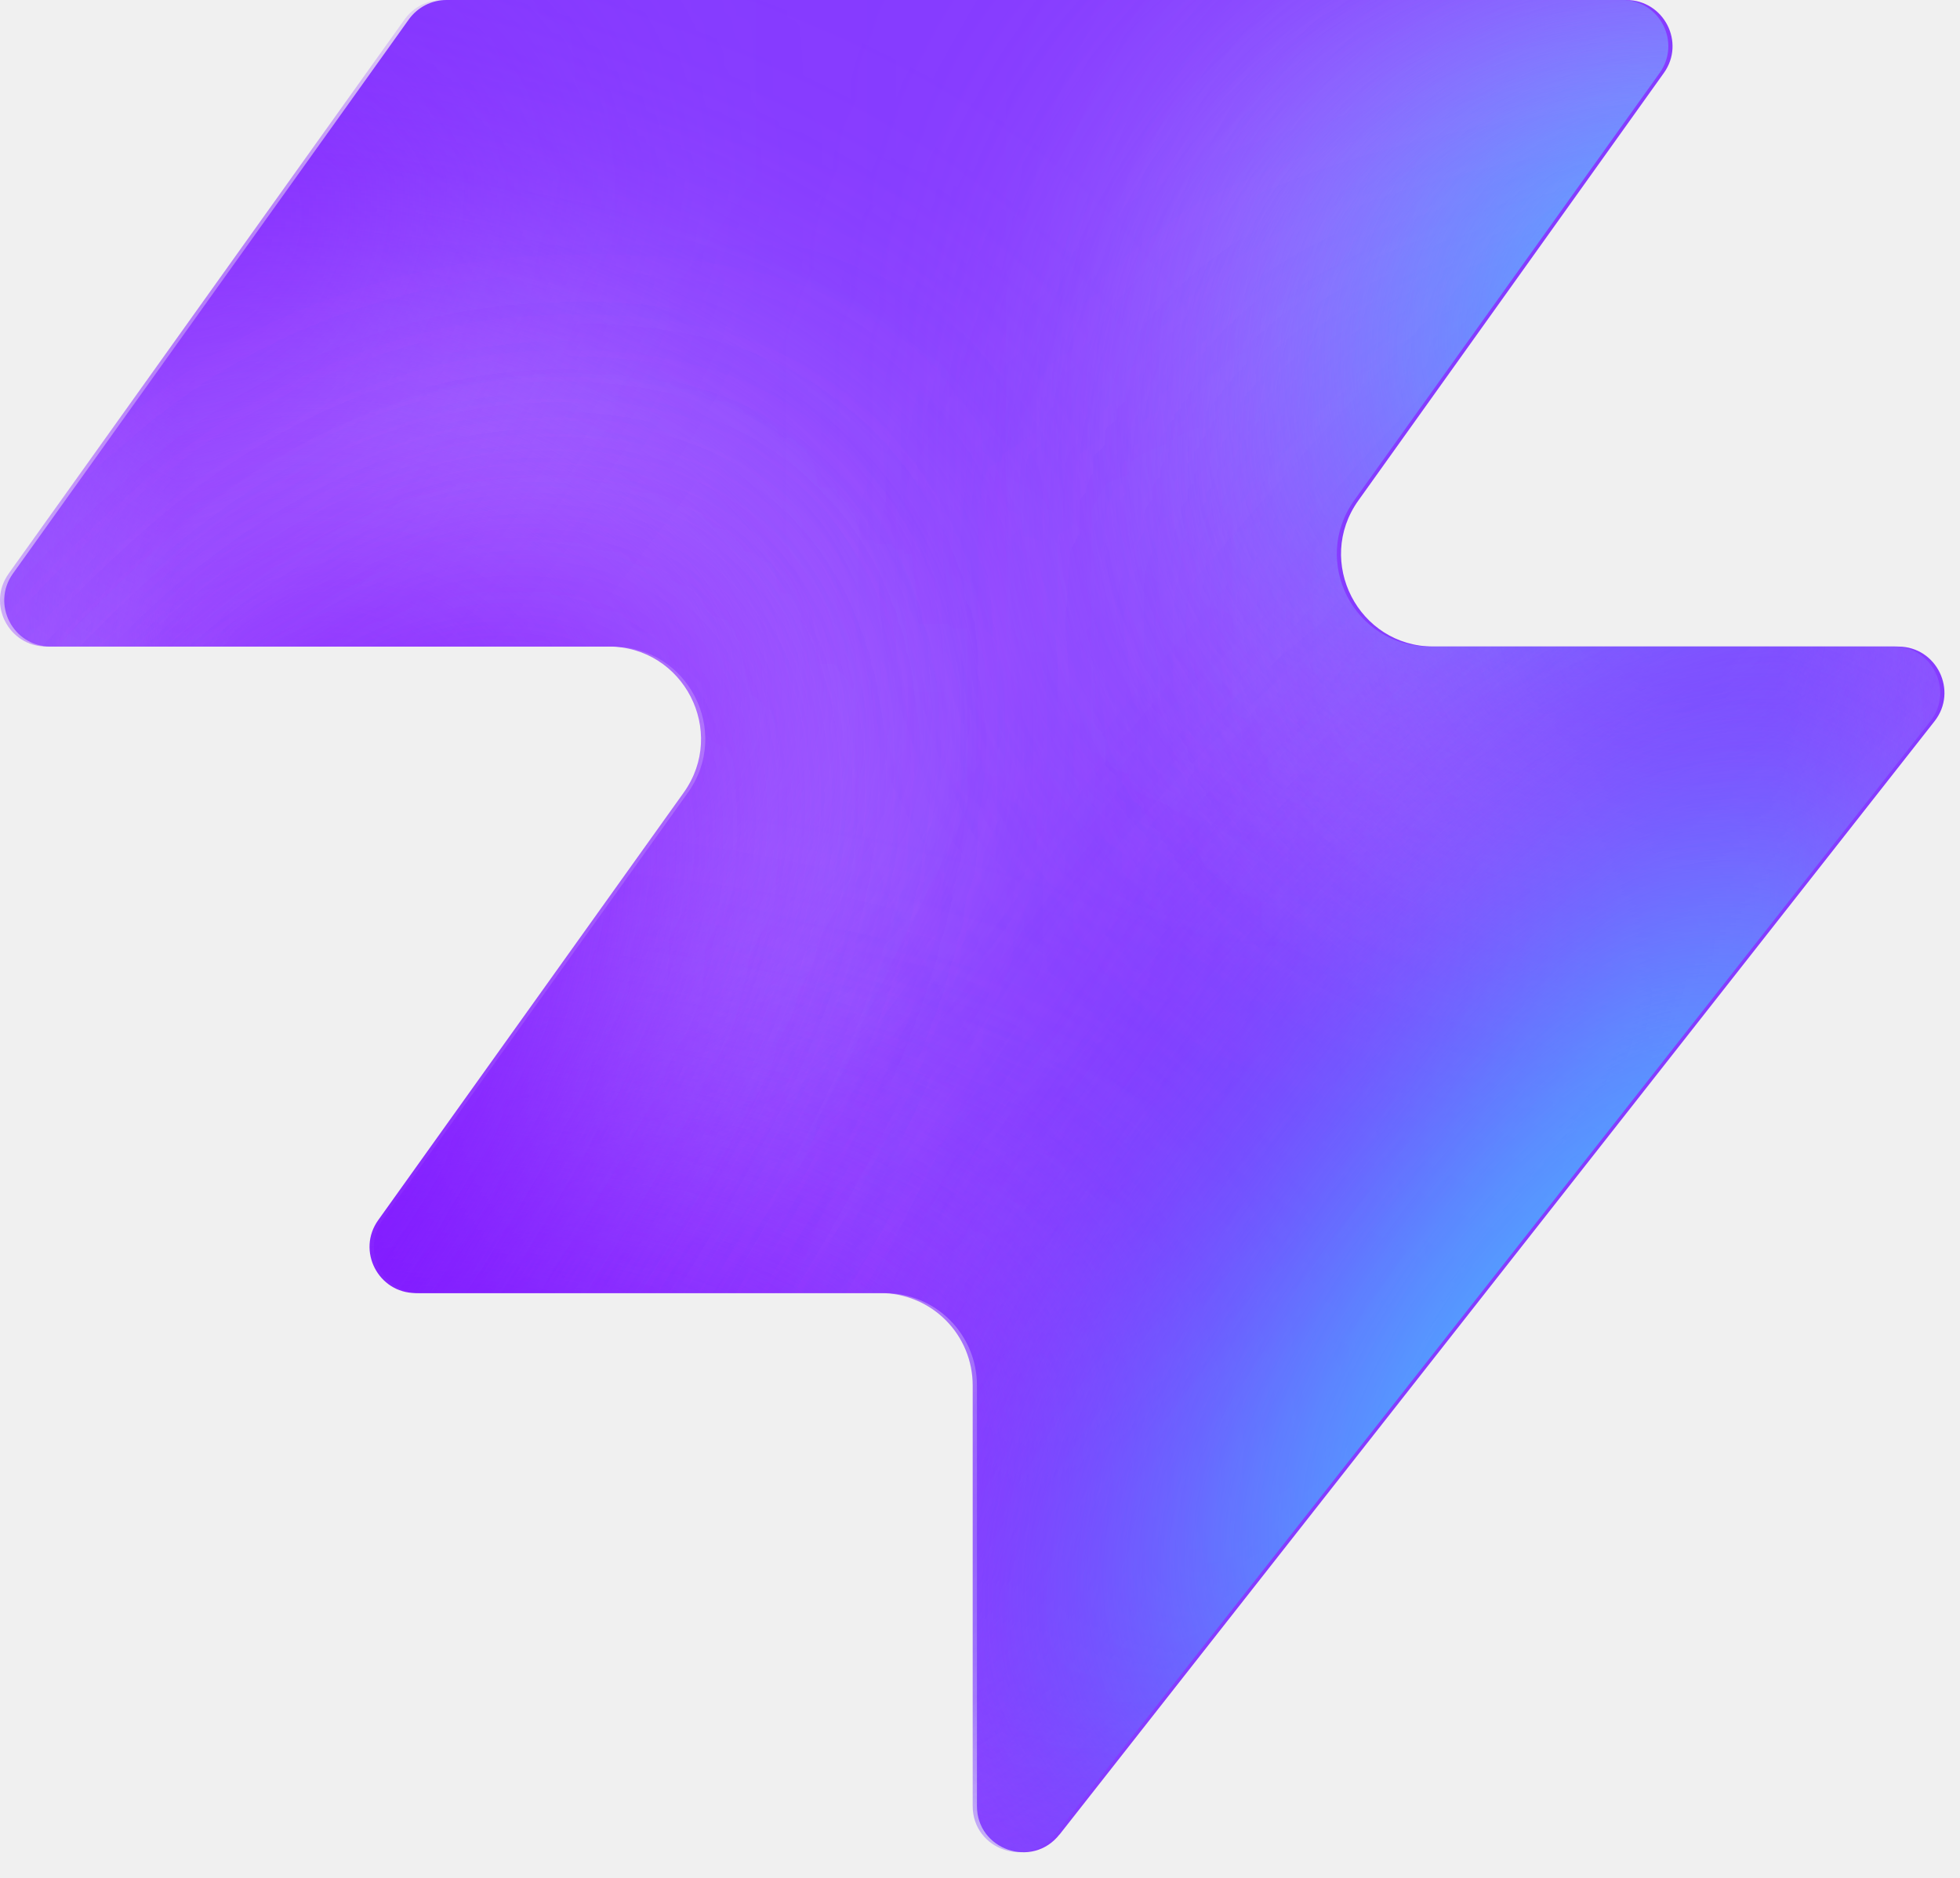
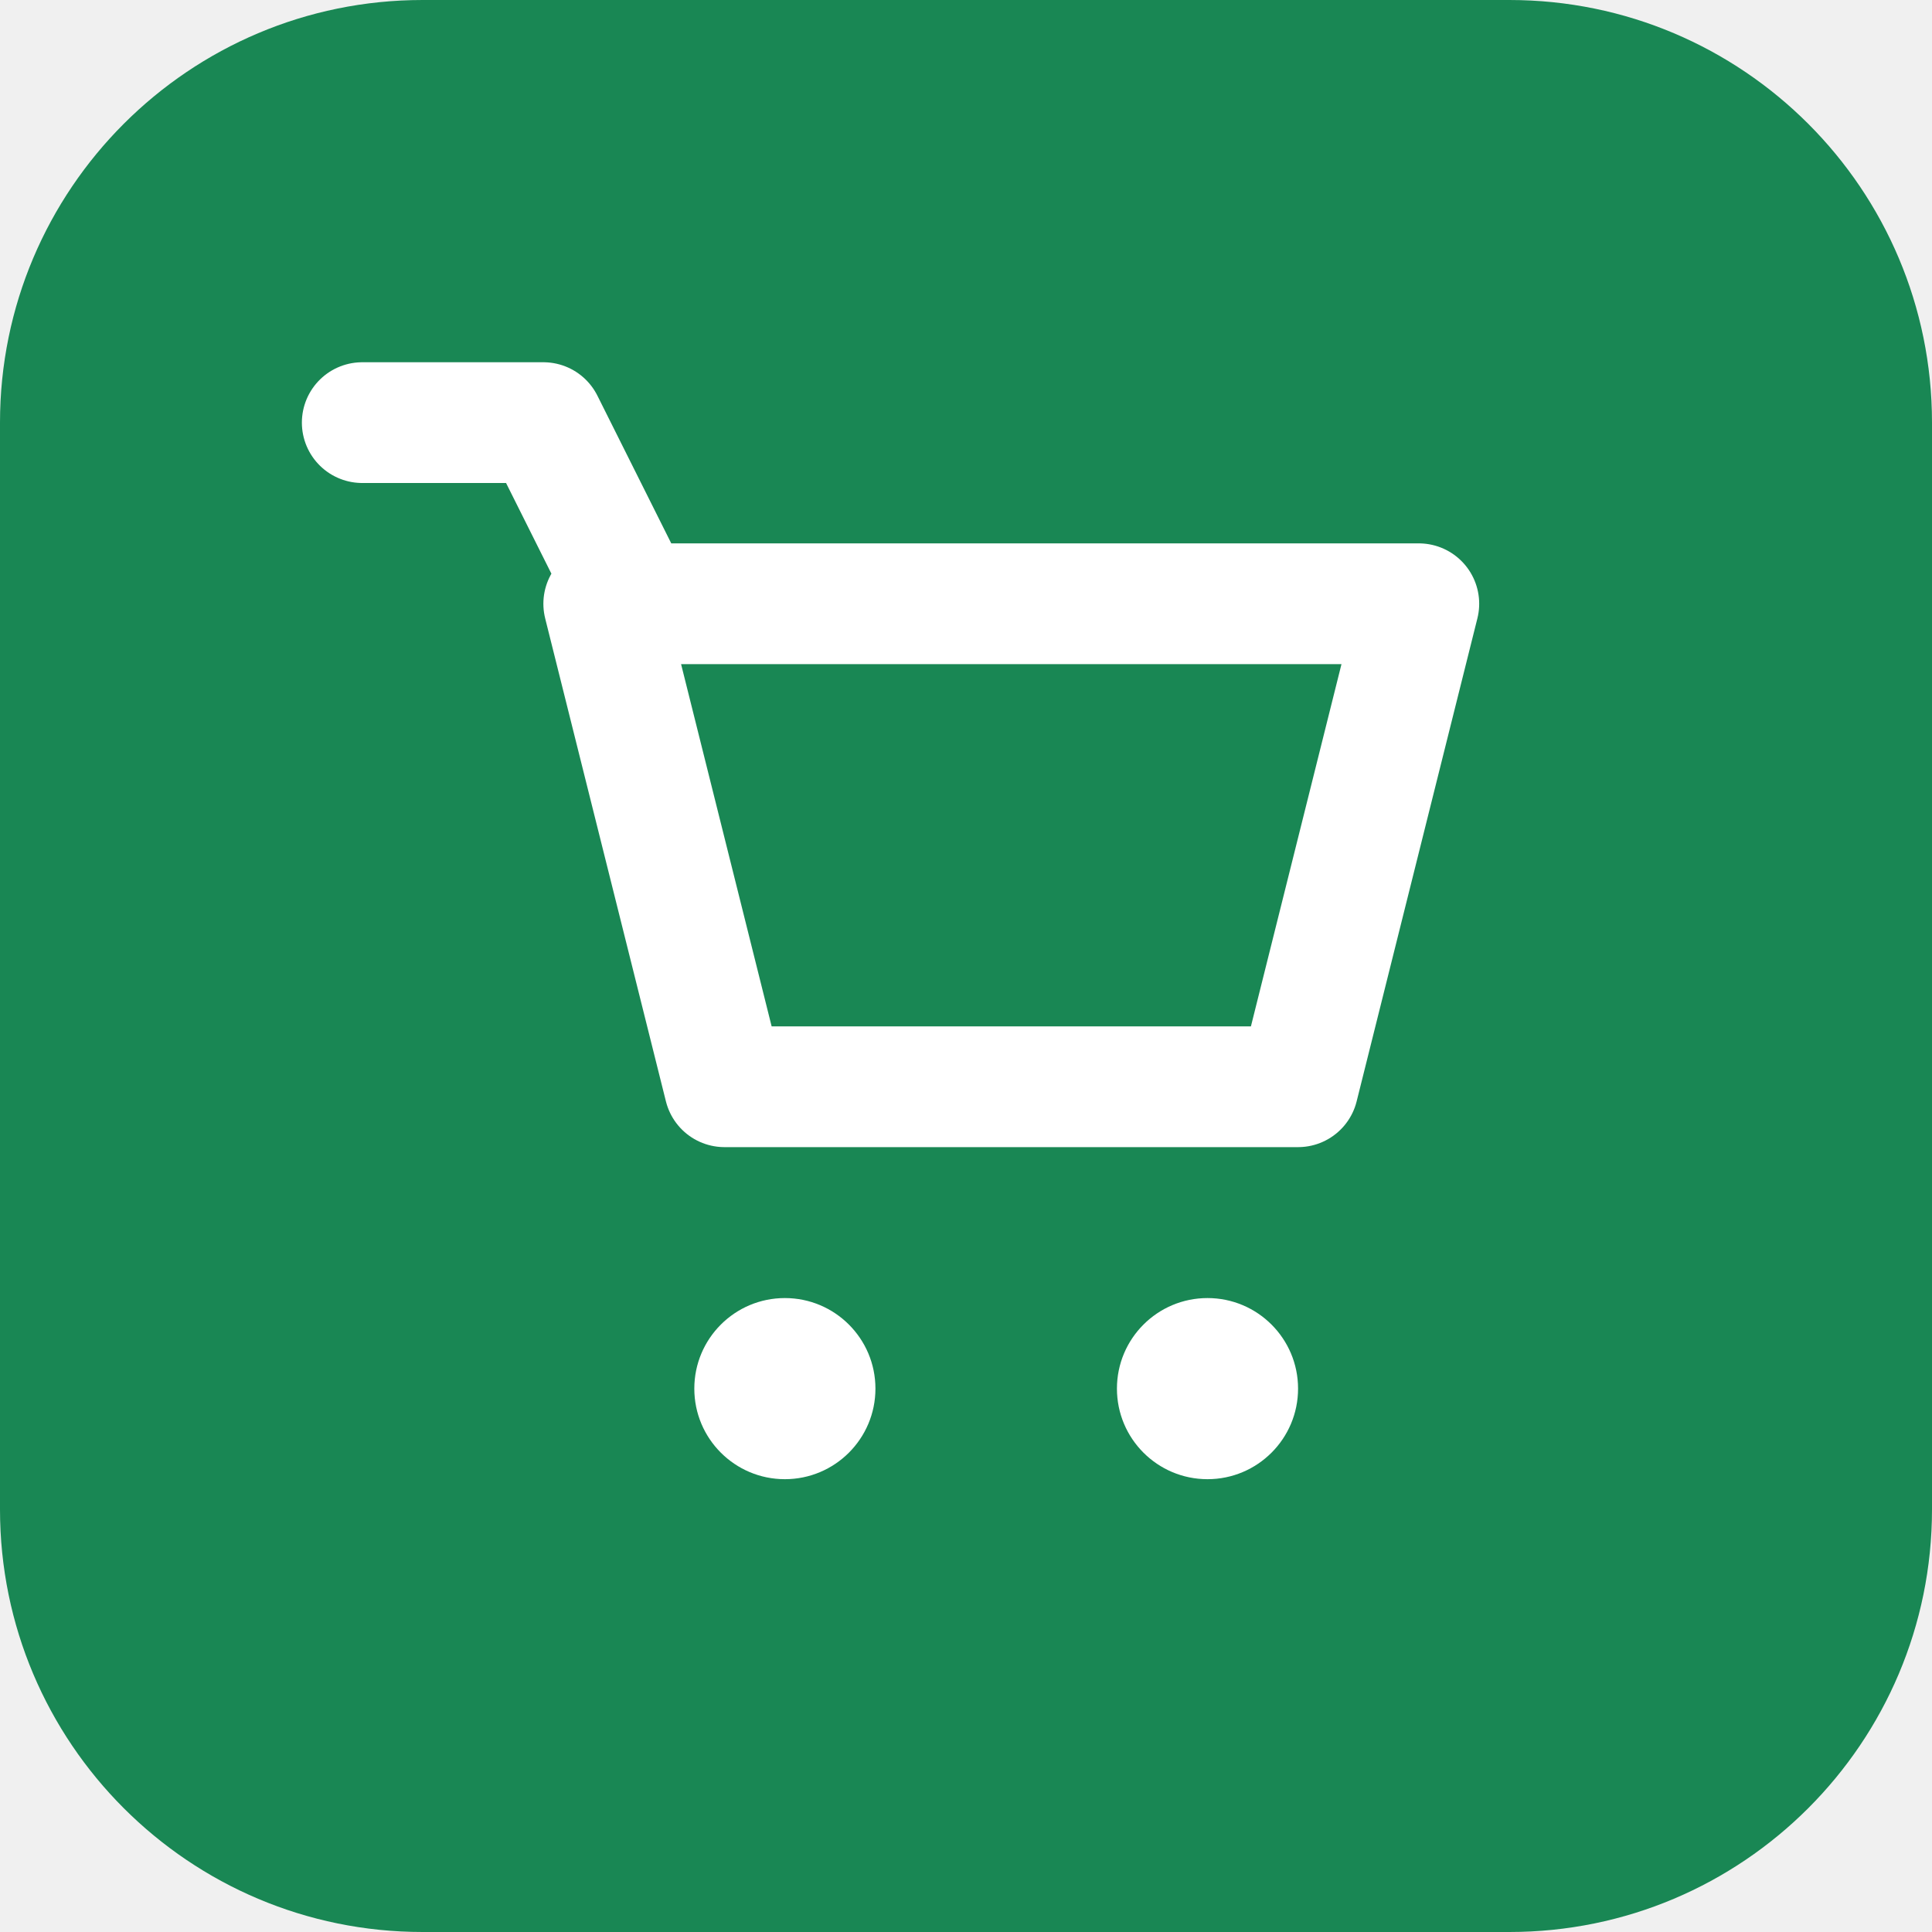
- <svg xmlns="http://www.w3.org/2000/svg" width="48" height="46" fill="none" viewBox="0 0 48 46">
-   <path fill="#863bff" d="M25.946 44.938c-.664.845-2.021.375-2.021-.698V33.937a2.26 2.26 0 0 0-2.262-2.262H10.287c-.92 0-1.456-1.04-.92-1.788l7.48-10.471c1.07-1.497 0-3.578-1.842-3.578H1.237c-.92 0-1.456-1.04-.92-1.788L10.013.474c.214-.297.556-.474.92-.474h28.894c.92 0 1.456 1.04.92 1.788l-7.48 10.471c-1.07 1.498 0 3.579 1.842 3.579h11.377c.943 0 1.473 1.088.89 1.83L25.947 44.94z" style="fill:#863bff;fill:color(display-p3 .525 .23 1);fill-opacity:1" />
-   <mask id="a" width="48" height="46" x="0" y="0" maskUnits="userSpaceOnUse" style="mask-type:alpha">
-     <path fill="#000" d="M25.842 44.938c-.664.844-2.021.375-2.021-.698V33.937a2.26 2.26 0 0 0-2.262-2.262H10.183c-.92 0-1.456-1.04-.92-1.788l7.48-10.471c1.07-1.498 0-3.579-1.842-3.579H1.133c-.92 0-1.456-1.04-.92-1.787L9.91.473c.214-.297.556-.474.92-.474h28.894c.92 0 1.456 1.04.92 1.788l-7.48 10.471c-1.07 1.498 0 3.578 1.842 3.578h11.377c.943 0 1.473 1.088.89 1.832L25.843 44.94z" style="fill:#000;fill-opacity:1" />
-   </mask>
-   <g mask="url(#a)">
-     <g filter="url(#b)">
-       <ellipse cx="5.508" cy="14.704" fill="#ede6ff" rx="5.508" ry="14.704" style="fill:#ede6ff;fill:color(display-p3 .927 .903 1);fill-opacity:1" transform="matrix(.00324 1 1 -.00324 -4.47 31.516)" />
-     </g>
-     <g filter="url(#c)">
-       <ellipse cx="10.399" cy="29.851" fill="#ede6ff" rx="10.399" ry="29.851" style="fill:#ede6ff;fill:color(display-p3 .927 .903 1);fill-opacity:1" transform="matrix(.00324 1 1 -.00324 -39.328 7.883)" />
-     </g>
-     <g filter="url(#d)">
-       <ellipse cx="5.508" cy="30.487" fill="#7e14ff" rx="5.508" ry="30.487" style="fill:#7e14ff;fill:color(display-p3 .492 .077 1);fill-opacity:1" transform="rotate(89.814 -25.913 -14.639)scale(1 -1)" />
-     </g>
-     <g filter="url(#e)">
-       <ellipse cx="5.508" cy="30.599" fill="#7e14ff" rx="5.508" ry="30.599" style="fill:#7e14ff;fill:color(display-p3 .492 .077 1);fill-opacity:1" transform="rotate(89.814 -32.644 -3.334)scale(1 -1)" />
-     </g>
-     <g filter="url(#f)">
-       <ellipse cx="5.508" cy="30.599" fill="#7e14ff" rx="5.508" ry="30.599" style="fill:#7e14ff;fill:color(display-p3 .492 .077 1);fill-opacity:1" transform="matrix(.00324 1 1 -.00324 -34.34 30.47)" />
-     </g>
-     <g filter="url(#g)">
-       <ellipse cx="14.072" cy="22.078" fill="#ede6ff" rx="14.072" ry="22.078" style="fill:#ede6ff;fill:color(display-p3 .927 .903 1);fill-opacity:1" transform="rotate(93.35 24.506 48.493)scale(-1 1)" />
-     </g>
-     <g filter="url(#h)">
-       <ellipse cx="3.47" cy="21.501" fill="#7e14ff" rx="3.47" ry="21.501" style="fill:#7e14ff;fill:color(display-p3 .492 .077 1);fill-opacity:1" transform="rotate(89.009 28.708 47.59)scale(-1 1)" />
-     </g>
-     <g filter="url(#i)">
-       <ellipse cx="3.47" cy="21.501" fill="#7e14ff" rx="3.47" ry="21.501" style="fill:#7e14ff;fill:color(display-p3 .492 .077 1);fill-opacity:1" transform="rotate(89.009 28.708 47.59)scale(-1 1)" />
-     </g>
-     <g filter="url(#j)">
-       <ellipse cx=".387" cy="8.972" fill="#7e14ff" rx="4.407" ry="29.108" style="fill:#7e14ff;fill:color(display-p3 .492 .077 1);fill-opacity:1" transform="rotate(39.51 .387 8.972)" />
-     </g>
-     <g filter="url(#k)">
-       <ellipse cx="47.523" cy="-6.092" fill="#7e14ff" rx="4.407" ry="29.108" style="fill:#7e14ff;fill:color(display-p3 .492 .077 1);fill-opacity:1" transform="rotate(37.892 47.523 -6.092)" />
-     </g>
-     <g filter="url(#l)">
-       <ellipse cx="41.412" cy="6.333" fill="#47bfff" rx="5.971" ry="9.665" style="fill:#47bfff;fill:color(display-p3 .28 .748 1);fill-opacity:1" transform="rotate(37.892 41.412 6.333)" />
-     </g>
-     <g filter="url(#m)">
-       <ellipse cx="-1.879" cy="38.332" fill="#7e14ff" rx="4.407" ry="29.108" style="fill:#7e14ff;fill:color(display-p3 .492 .077 1);fill-opacity:1" transform="rotate(37.892 -1.88 38.332)" />
-     </g>
-     <g filter="url(#n)">
-       <ellipse cx="-1.879" cy="38.332" fill="#7e14ff" rx="4.407" ry="29.108" style="fill:#7e14ff;fill:color(display-p3 .492 .077 1);fill-opacity:1" transform="rotate(37.892 -1.88 38.332)" />
-     </g>
-     <g filter="url(#o)">
-       <ellipse cx="35.651" cy="29.907" fill="#7e14ff" rx="4.407" ry="29.108" style="fill:#7e14ff;fill:color(display-p3 .492 .077 1);fill-opacity:1" transform="rotate(37.892 35.651 29.907)" />
-     </g>
-     <g filter="url(#p)">
-       <ellipse cx="38.418" cy="32.4" fill="#47bfff" rx="5.971" ry="15.297" style="fill:#47bfff;fill:color(display-p3 .28 .748 1);fill-opacity:1" transform="rotate(37.892 38.418 32.4)" />
-     </g>
-   </g>
-   <defs>
-     <filter id="b" width="60.045" height="41.654" x="-19.77" y="16.149" color-interpolation-filters="sRGB" filterUnits="userSpaceOnUse">
-       <feFlood flood-opacity="0" result="BackgroundImageFix" />
-       <feBlend in="SourceGraphic" in2="BackgroundImageFix" result="shape" />
-       <feGaussianBlur result="effect1_foregroundBlur_2002_17158" stdDeviation="7.659" />
-     </filter>
-     <filter id="c" width="90.34" height="51.437" x="-54.613" y="-7.533" color-interpolation-filters="sRGB" filterUnits="userSpaceOnUse">
-       <feFlood flood-opacity="0" result="BackgroundImageFix" />
-       <feBlend in="SourceGraphic" in2="BackgroundImageFix" result="shape" />
-       <feGaussianBlur result="effect1_foregroundBlur_2002_17158" stdDeviation="7.659" />
-     </filter>
-     <filter id="d" width="79.355" height="29.4" x="-49.64" y="2.03" color-interpolation-filters="sRGB" filterUnits="userSpaceOnUse">
-       <feFlood flood-opacity="0" result="BackgroundImageFix" />
-       <feBlend in="SourceGraphic" in2="BackgroundImageFix" result="shape" />
-       <feGaussianBlur result="effect1_foregroundBlur_2002_17158" stdDeviation="4.596" />
-     </filter>
-     <filter id="e" width="79.579" height="29.4" x="-45.045" y="20.029" color-interpolation-filters="sRGB" filterUnits="userSpaceOnUse">
-       <feFlood flood-opacity="0" result="BackgroundImageFix" />
-       <feBlend in="SourceGraphic" in2="BackgroundImageFix" result="shape" />
-       <feGaussianBlur result="effect1_foregroundBlur_2002_17158" stdDeviation="4.596" />
-     </filter>
-     <filter id="f" width="79.579" height="29.4" x="-43.513" y="21.178" color-interpolation-filters="sRGB" filterUnits="userSpaceOnUse">
-       <feFlood flood-opacity="0" result="BackgroundImageFix" />
-       <feBlend in="SourceGraphic" in2="BackgroundImageFix" result="shape" />
-       <feGaussianBlur result="effect1_foregroundBlur_2002_17158" stdDeviation="4.596" />
-     </filter>
-     <filter id="g" width="74.749" height="58.852" x="15.756" y="-17.901" color-interpolation-filters="sRGB" filterUnits="userSpaceOnUse">
-       <feFlood flood-opacity="0" result="BackgroundImageFix" />
-       <feBlend in="SourceGraphic" in2="BackgroundImageFix" result="shape" />
-       <feGaussianBlur result="effect1_foregroundBlur_2002_17158" stdDeviation="7.659" />
-     </filter>
-     <filter id="h" width="61.377" height="25.362" x="23.548" y="2.284" color-interpolation-filters="sRGB" filterUnits="userSpaceOnUse">
-       <feFlood flood-opacity="0" result="BackgroundImageFix" />
-       <feBlend in="SourceGraphic" in2="BackgroundImageFix" result="shape" />
-       <feGaussianBlur result="effect1_foregroundBlur_2002_17158" stdDeviation="4.596" />
-     </filter>
-     <filter id="i" width="61.377" height="25.362" x="23.548" y="2.284" color-interpolation-filters="sRGB" filterUnits="userSpaceOnUse">
-       <feFlood flood-opacity="0" result="BackgroundImageFix" />
-       <feBlend in="SourceGraphic" in2="BackgroundImageFix" result="shape" />
-       <feGaussianBlur result="effect1_foregroundBlur_2002_17158" stdDeviation="4.596" />
-     </filter>
-     <filter id="j" width="56.045" height="63.649" x="-27.636" y="-22.853" color-interpolation-filters="sRGB" filterUnits="userSpaceOnUse">
-       <feFlood flood-opacity="0" result="BackgroundImageFix" />
-       <feBlend in="SourceGraphic" in2="BackgroundImageFix" result="shape" />
-       <feGaussianBlur result="effect1_foregroundBlur_2002_17158" stdDeviation="4.596" />
-     </filter>
-     <filter id="k" width="54.814" height="64.646" x="20.116" y="-38.415" color-interpolation-filters="sRGB" filterUnits="userSpaceOnUse">
-       <feFlood flood-opacity="0" result="BackgroundImageFix" />
-       <feBlend in="SourceGraphic" in2="BackgroundImageFix" result="shape" />
-       <feGaussianBlur result="effect1_foregroundBlur_2002_17158" stdDeviation="4.596" />
-     </filter>
-     <filter id="l" width="33.541" height="35.313" x="24.641" y="-11.323" color-interpolation-filters="sRGB" filterUnits="userSpaceOnUse">
-       <feFlood flood-opacity="0" result="BackgroundImageFix" />
-       <feBlend in="SourceGraphic" in2="BackgroundImageFix" result="shape" />
-       <feGaussianBlur result="effect1_foregroundBlur_2002_17158" stdDeviation="4.596" />
-     </filter>
-     <filter id="m" width="54.814" height="64.646" x="-29.286" y="6.009" color-interpolation-filters="sRGB" filterUnits="userSpaceOnUse">
-       <feFlood flood-opacity="0" result="BackgroundImageFix" />
-       <feBlend in="SourceGraphic" in2="BackgroundImageFix" result="shape" />
-       <feGaussianBlur result="effect1_foregroundBlur_2002_17158" stdDeviation="4.596" />
-     </filter>
-     <filter id="n" width="54.814" height="64.646" x="-29.286" y="6.009" color-interpolation-filters="sRGB" filterUnits="userSpaceOnUse">
-       <feFlood flood-opacity="0" result="BackgroundImageFix" />
-       <feBlend in="SourceGraphic" in2="BackgroundImageFix" result="shape" />
-       <feGaussianBlur result="effect1_foregroundBlur_2002_17158" stdDeviation="4.596" />
-     </filter>
-     <filter id="o" width="54.814" height="64.646" x="8.244" y="-2.416" color-interpolation-filters="sRGB" filterUnits="userSpaceOnUse">
-       <feFlood flood-opacity="0" result="BackgroundImageFix" />
-       <feBlend in="SourceGraphic" in2="BackgroundImageFix" result="shape" />
-       <feGaussianBlur result="effect1_foregroundBlur_2002_17158" stdDeviation="4.596" />
-     </filter>
-     <filter id="p" width="39.409" height="43.623" x="18.713" y="10.588" color-interpolation-filters="sRGB" filterUnits="userSpaceOnUse">
-       <feFlood flood-opacity="0" result="BackgroundImageFix" />
-       <feBlend in="SourceGraphic" in2="BackgroundImageFix" result="shape" />
-       <feGaussianBlur result="effect1_foregroundBlur_2002_17158" stdDeviation="4.596" />
-     </filter>
-   </defs>
+ <svg xmlns="http://www.w3.org/2000/svg" width="32" height="32" viewBox="0 0 32 32" fill="none">
+   <rect width="32" height="32" rx="7" fill="#198754" />
+   <path d="M6 7h3l1.5 3h13l-2 8H12l-2-8" stroke="#fff" stroke-width="2" stroke-linecap="round" stroke-linejoin="round" fill="none" />
+   <circle cx="13" cy="23" r="1.5" fill="#fff" />
+   <circle cx="20" cy="23" r="1.5" fill="#fff" />
</svg>
